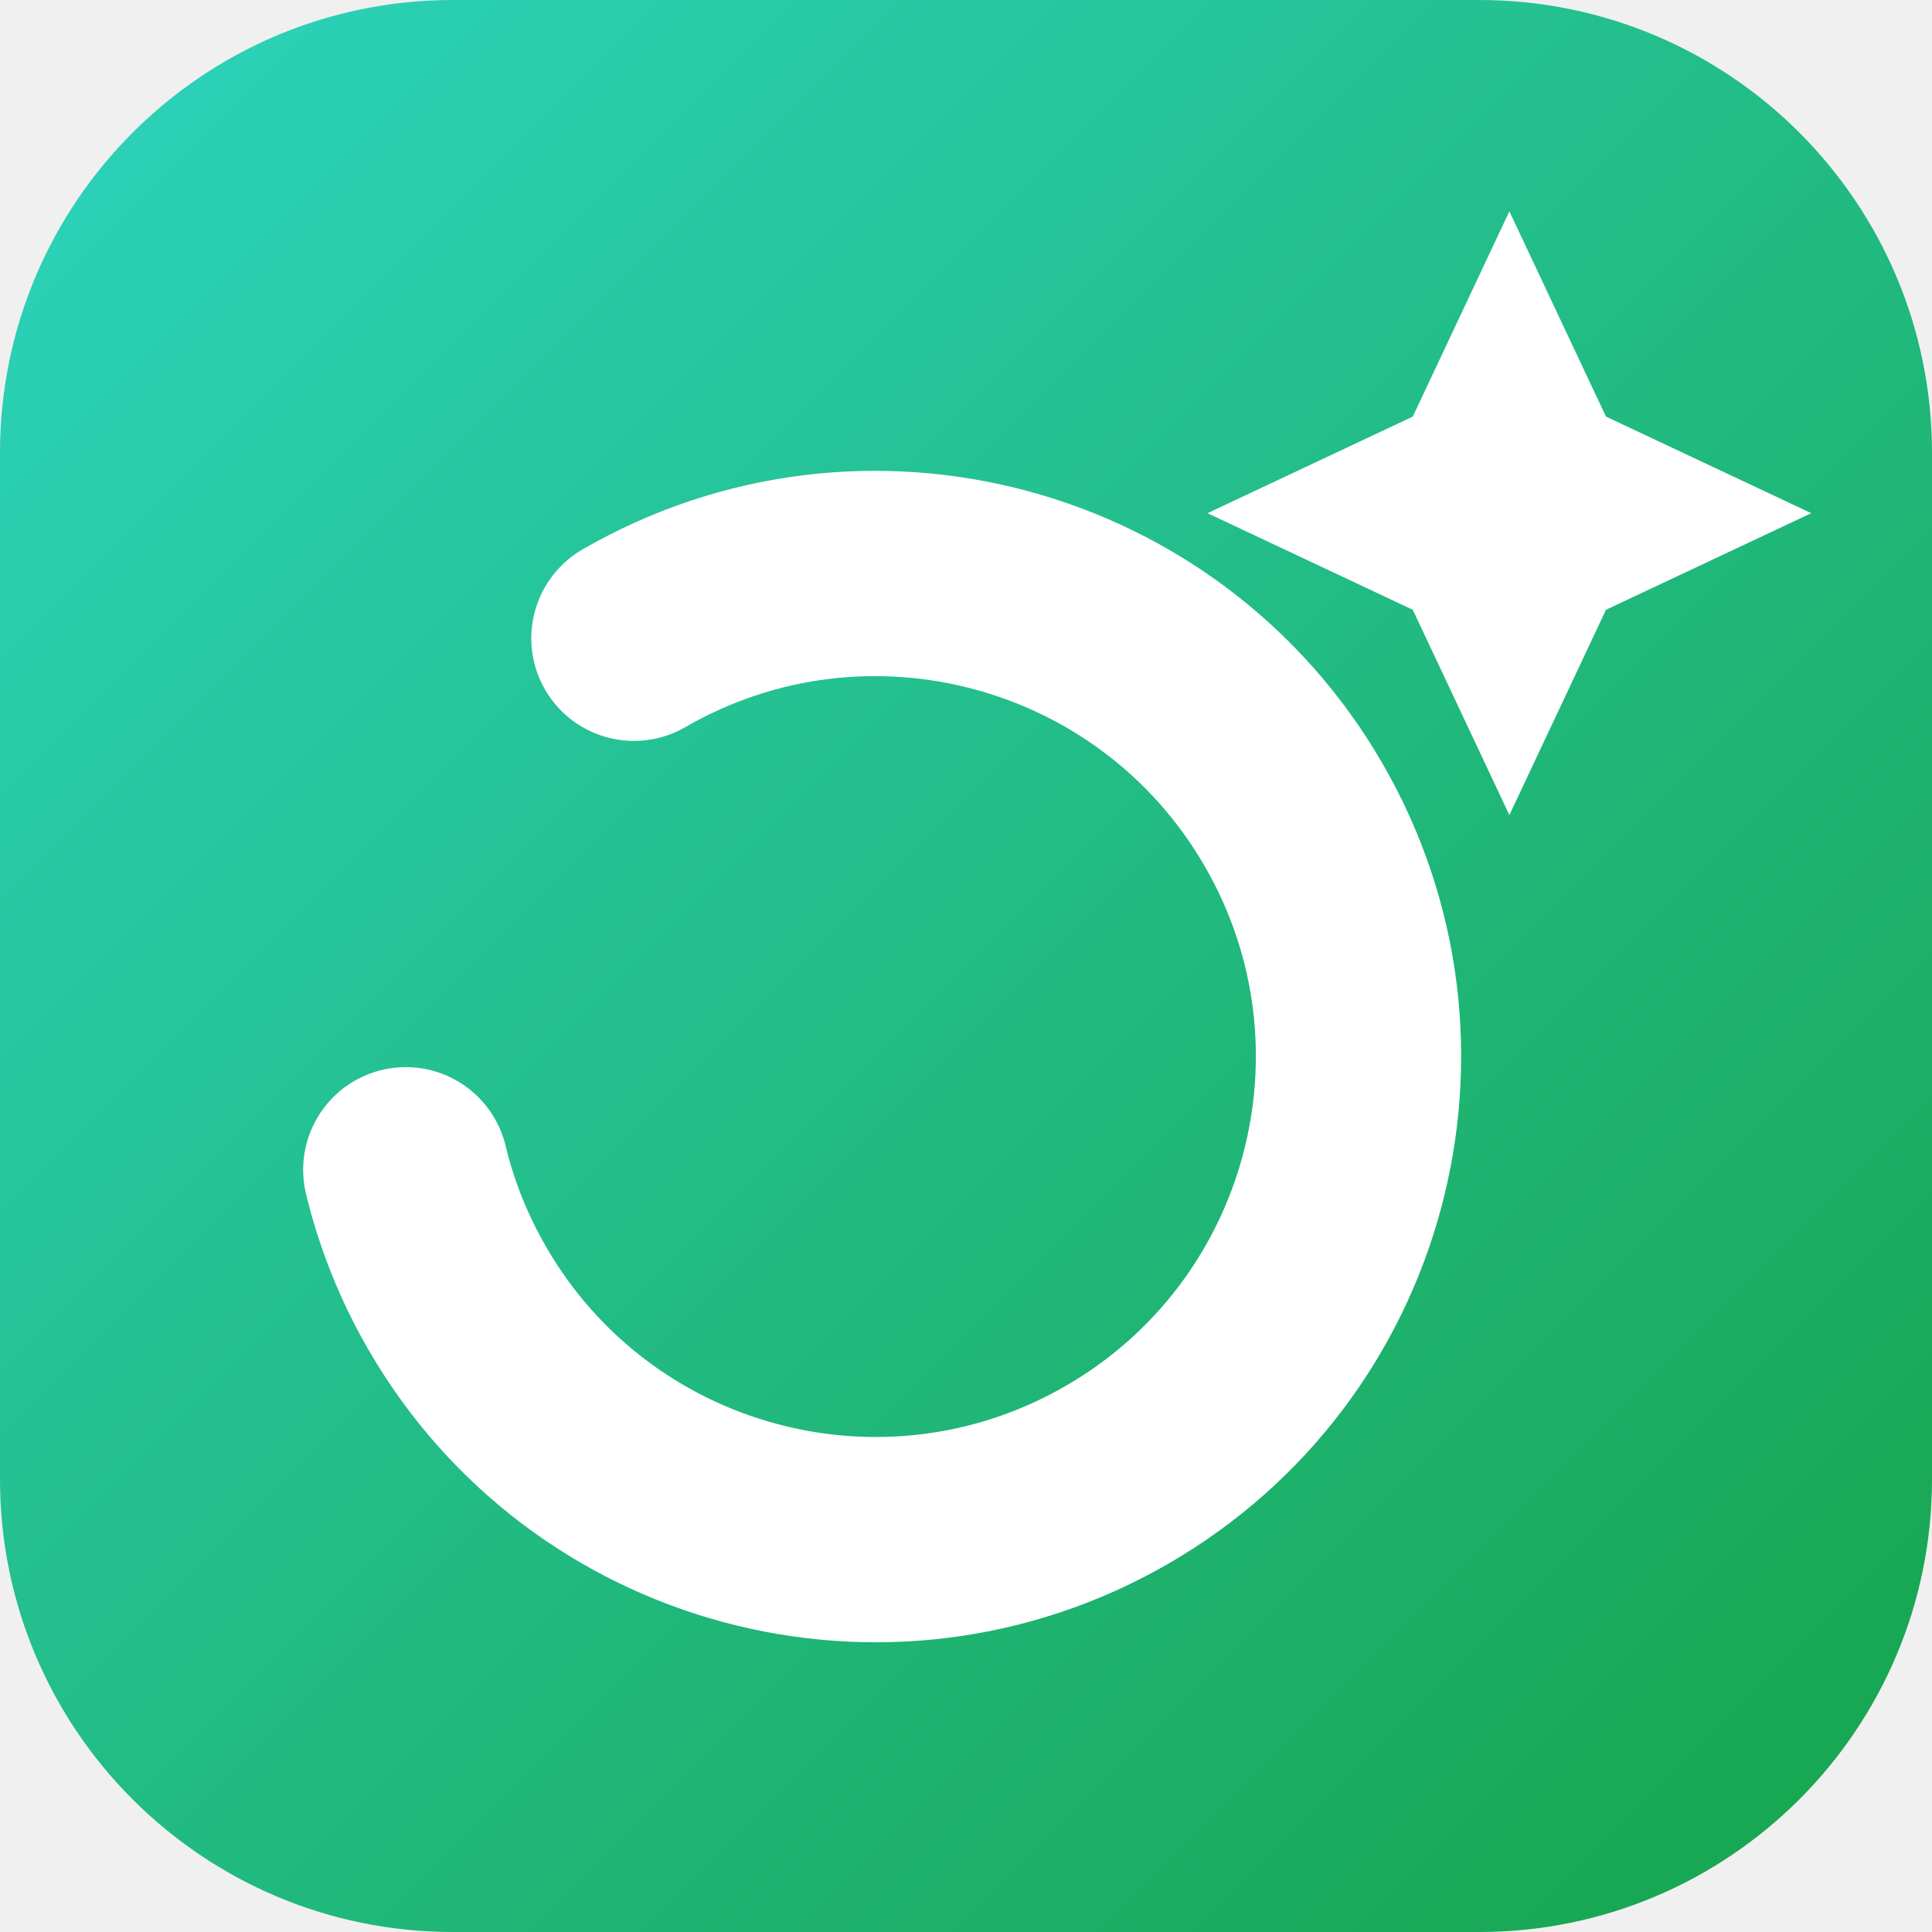
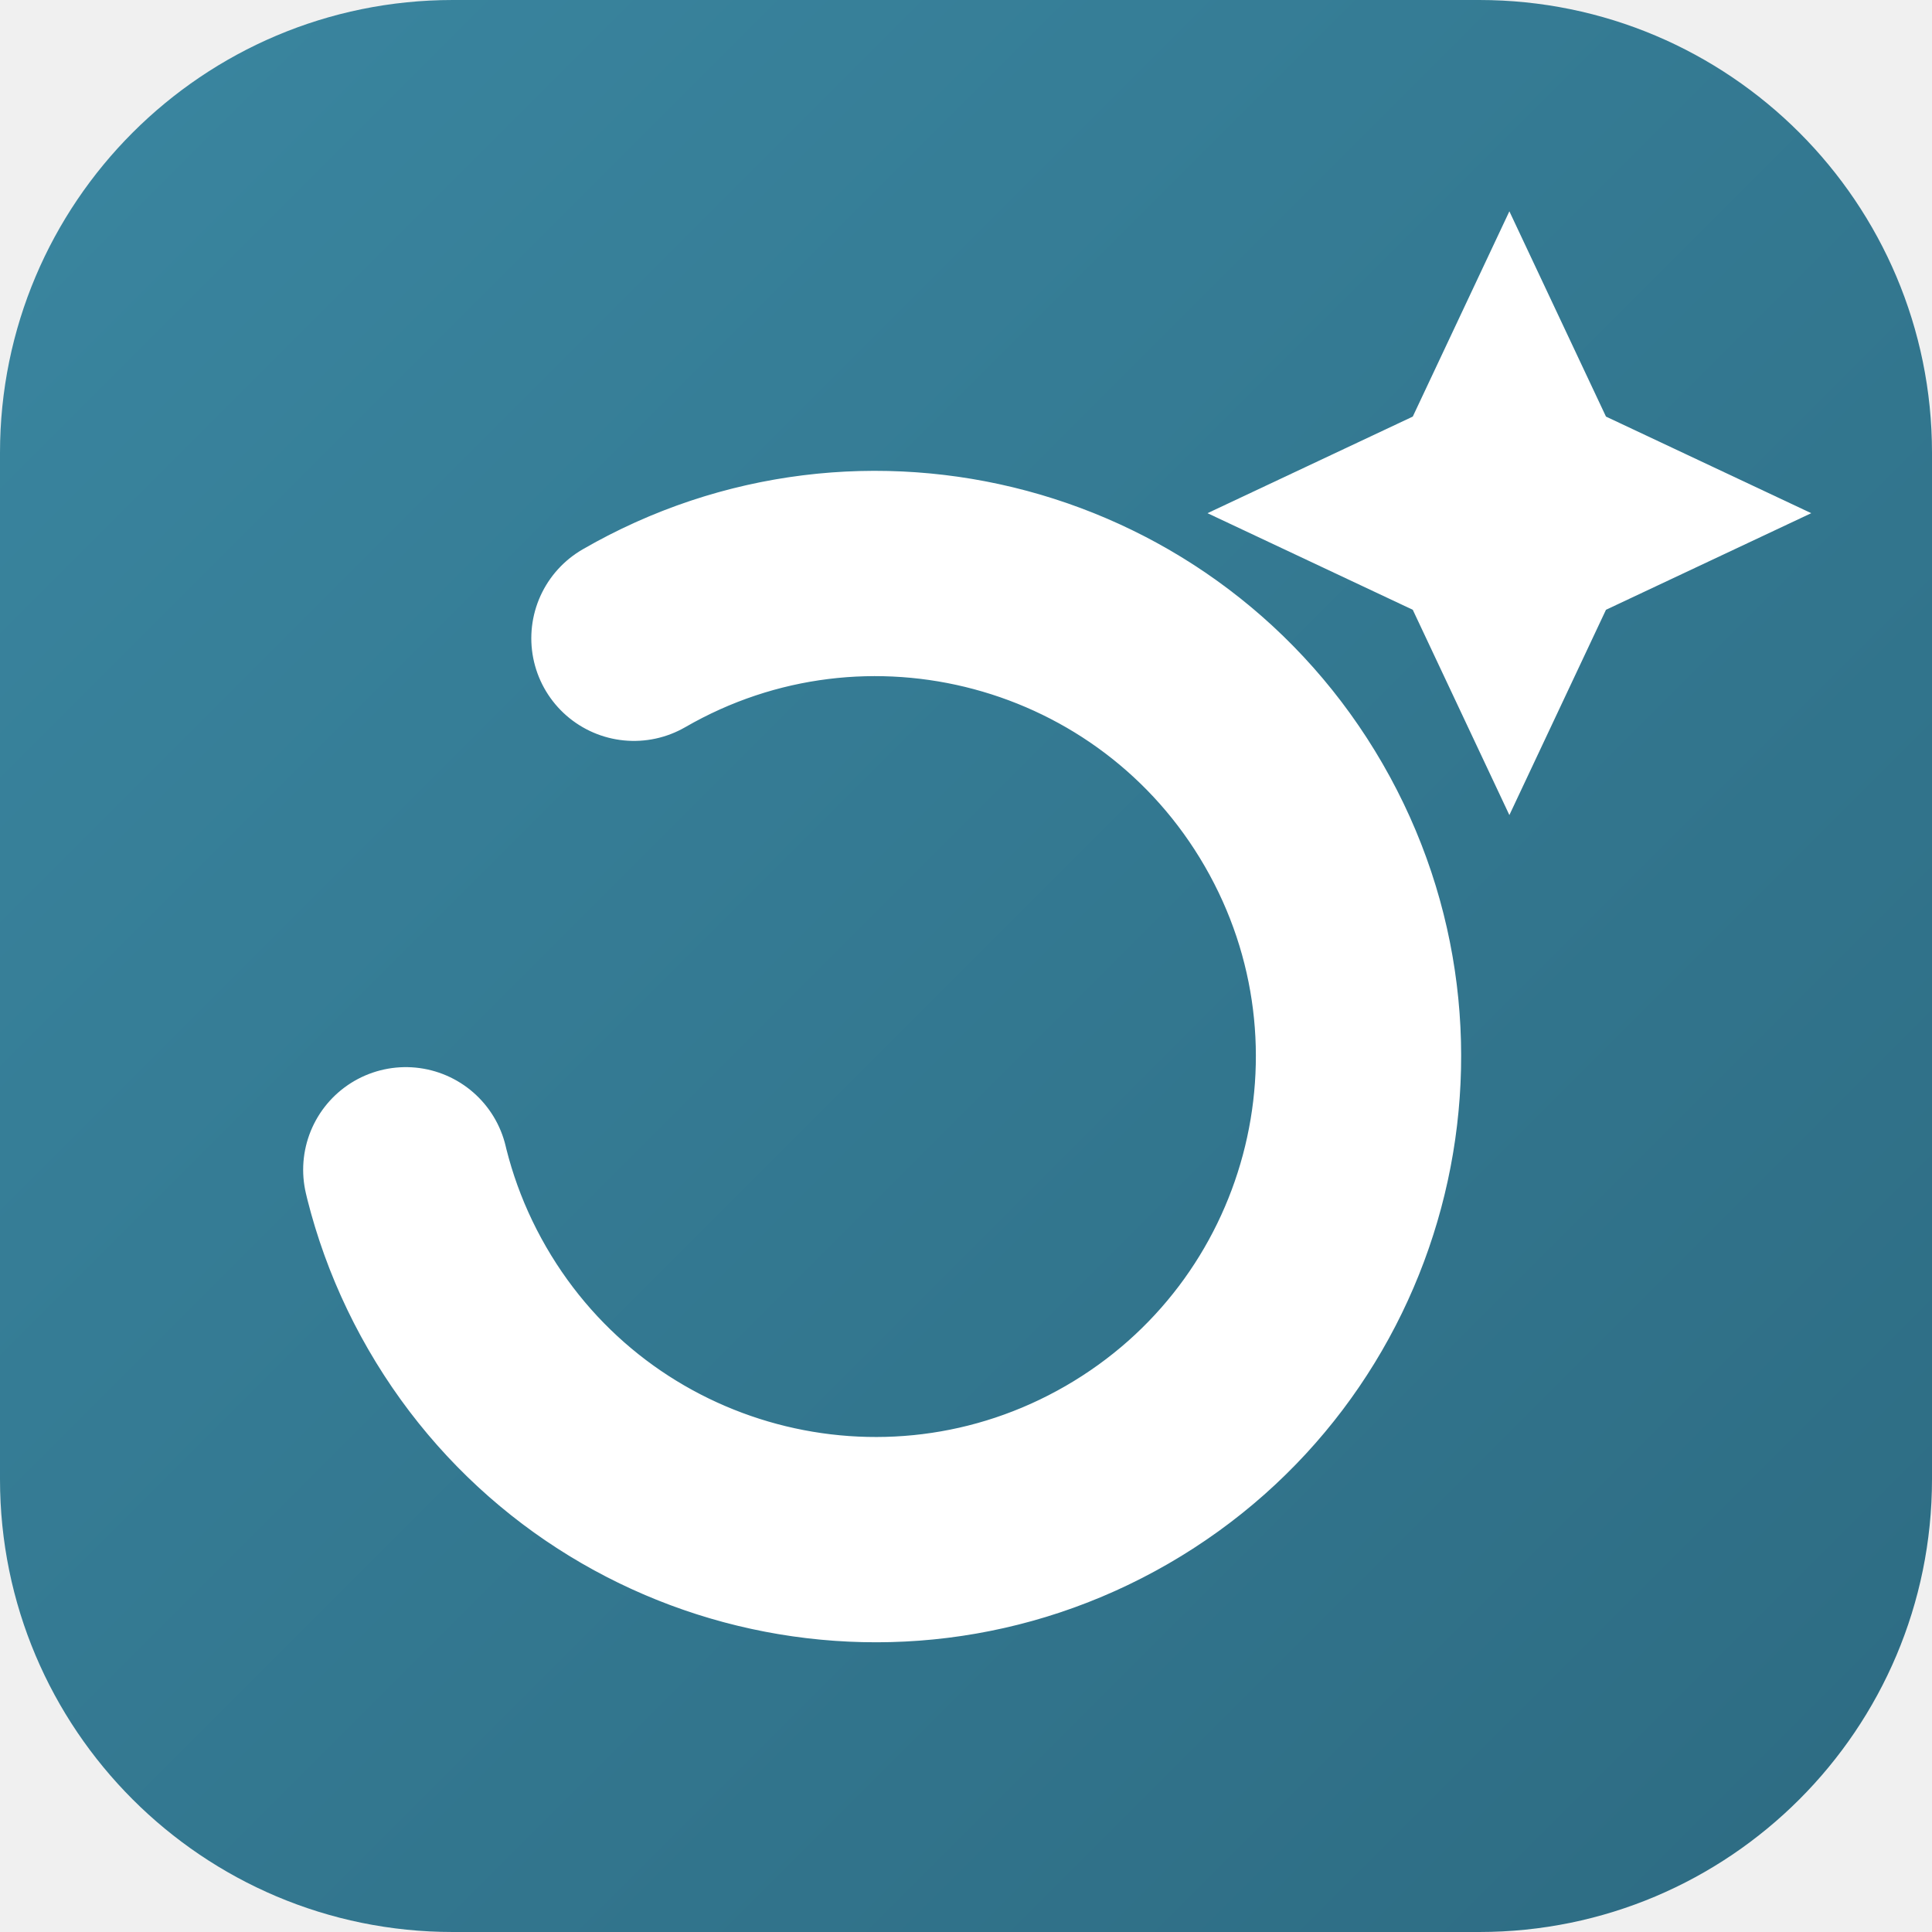
<svg xmlns="http://www.w3.org/2000/svg" viewBox="0 0 32 32" role="img" aria-label="DiskDetox">
  <defs>
    <linearGradient id="dd" x1="0" y1="0" x2="1" y2="1">
-       <stop offset="0" stop-color="#2dd4bf" />
-       <stop offset="1" stop-color="#16a34a" />
+       <stop offset="0" stop-color="#3A86A0" />
+       <stop offset="1" stop-color="#2D6B82" />
    </linearGradient>
  </defs>
  <rect width="32" height="32" rx="7.5" fill="url(#dd)" />
  <circle cx="14.5" cy="17.5" r="8" fill="none" stroke="#ffffff" stroke-width="3.4" stroke-linecap="round" stroke-dasharray="40 60" transform="rotate(-120 14.5 17.5)" />
  <path d="M25 3.5 L26.6 6.9 L30 8.5 L26.6 10.1 L25 13.5 L23.4 10.1 L20 8.5 L23.4 6.9 Z" fill="#ffffff" />
</svg>
